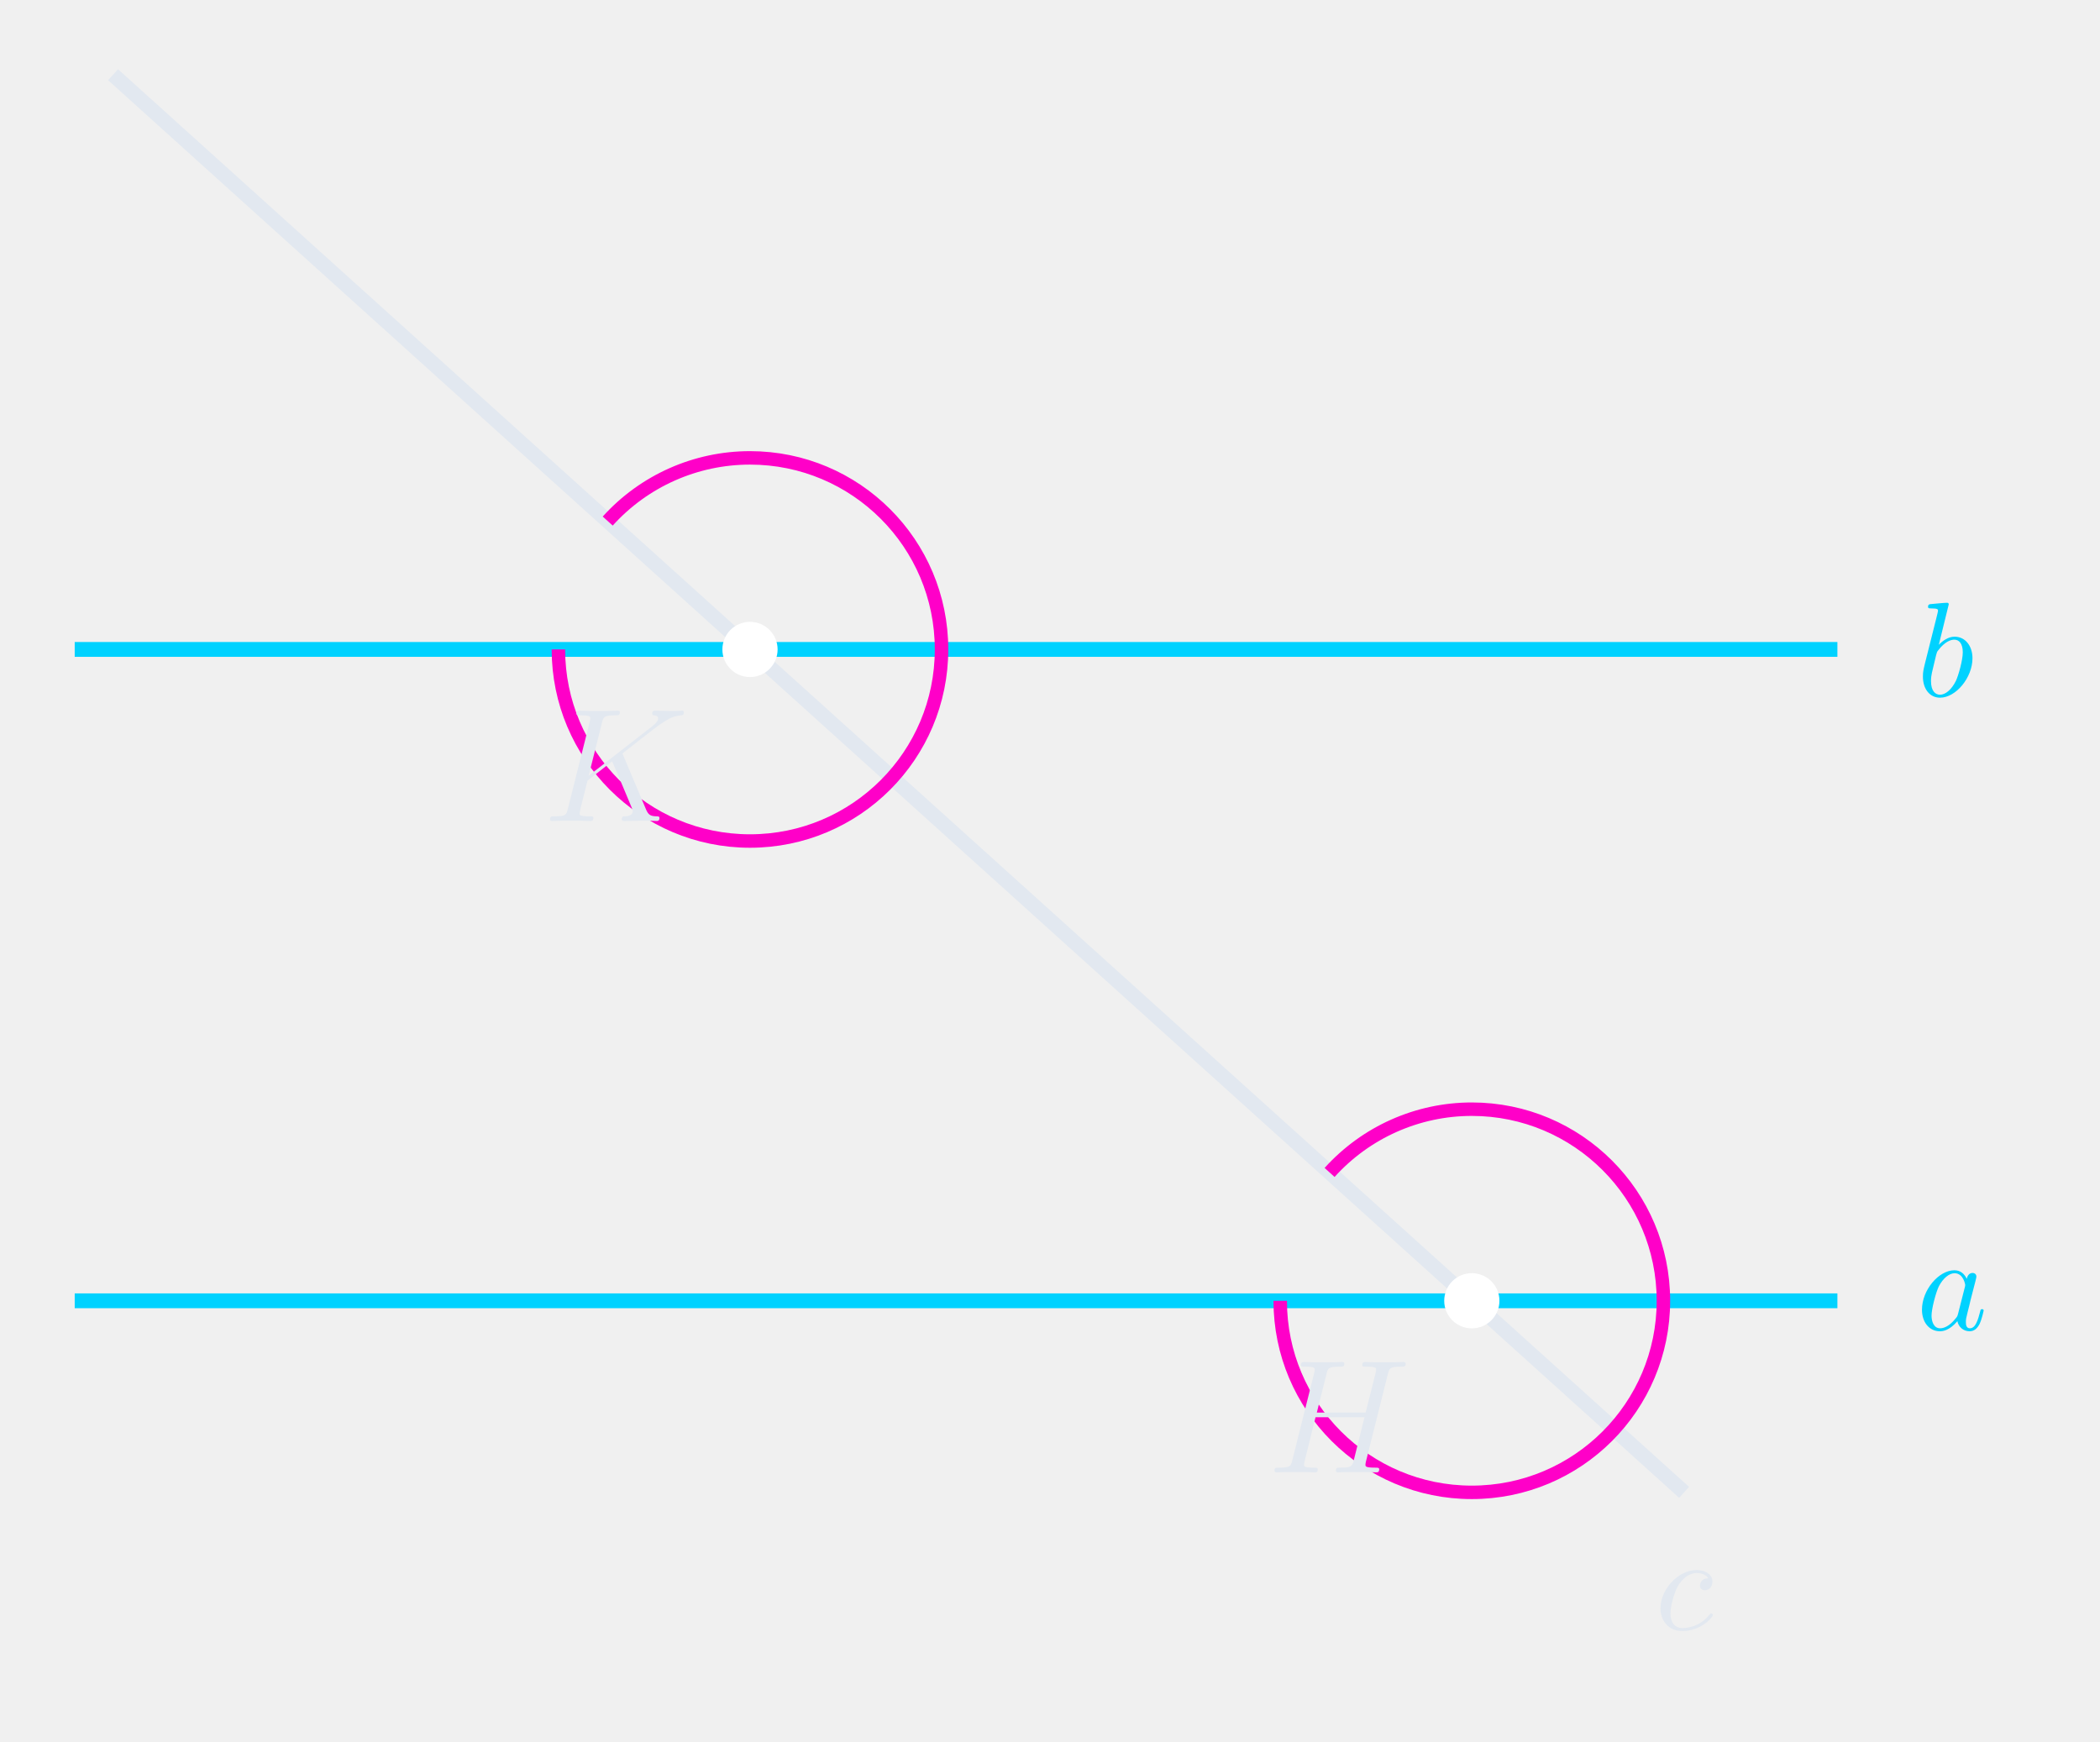
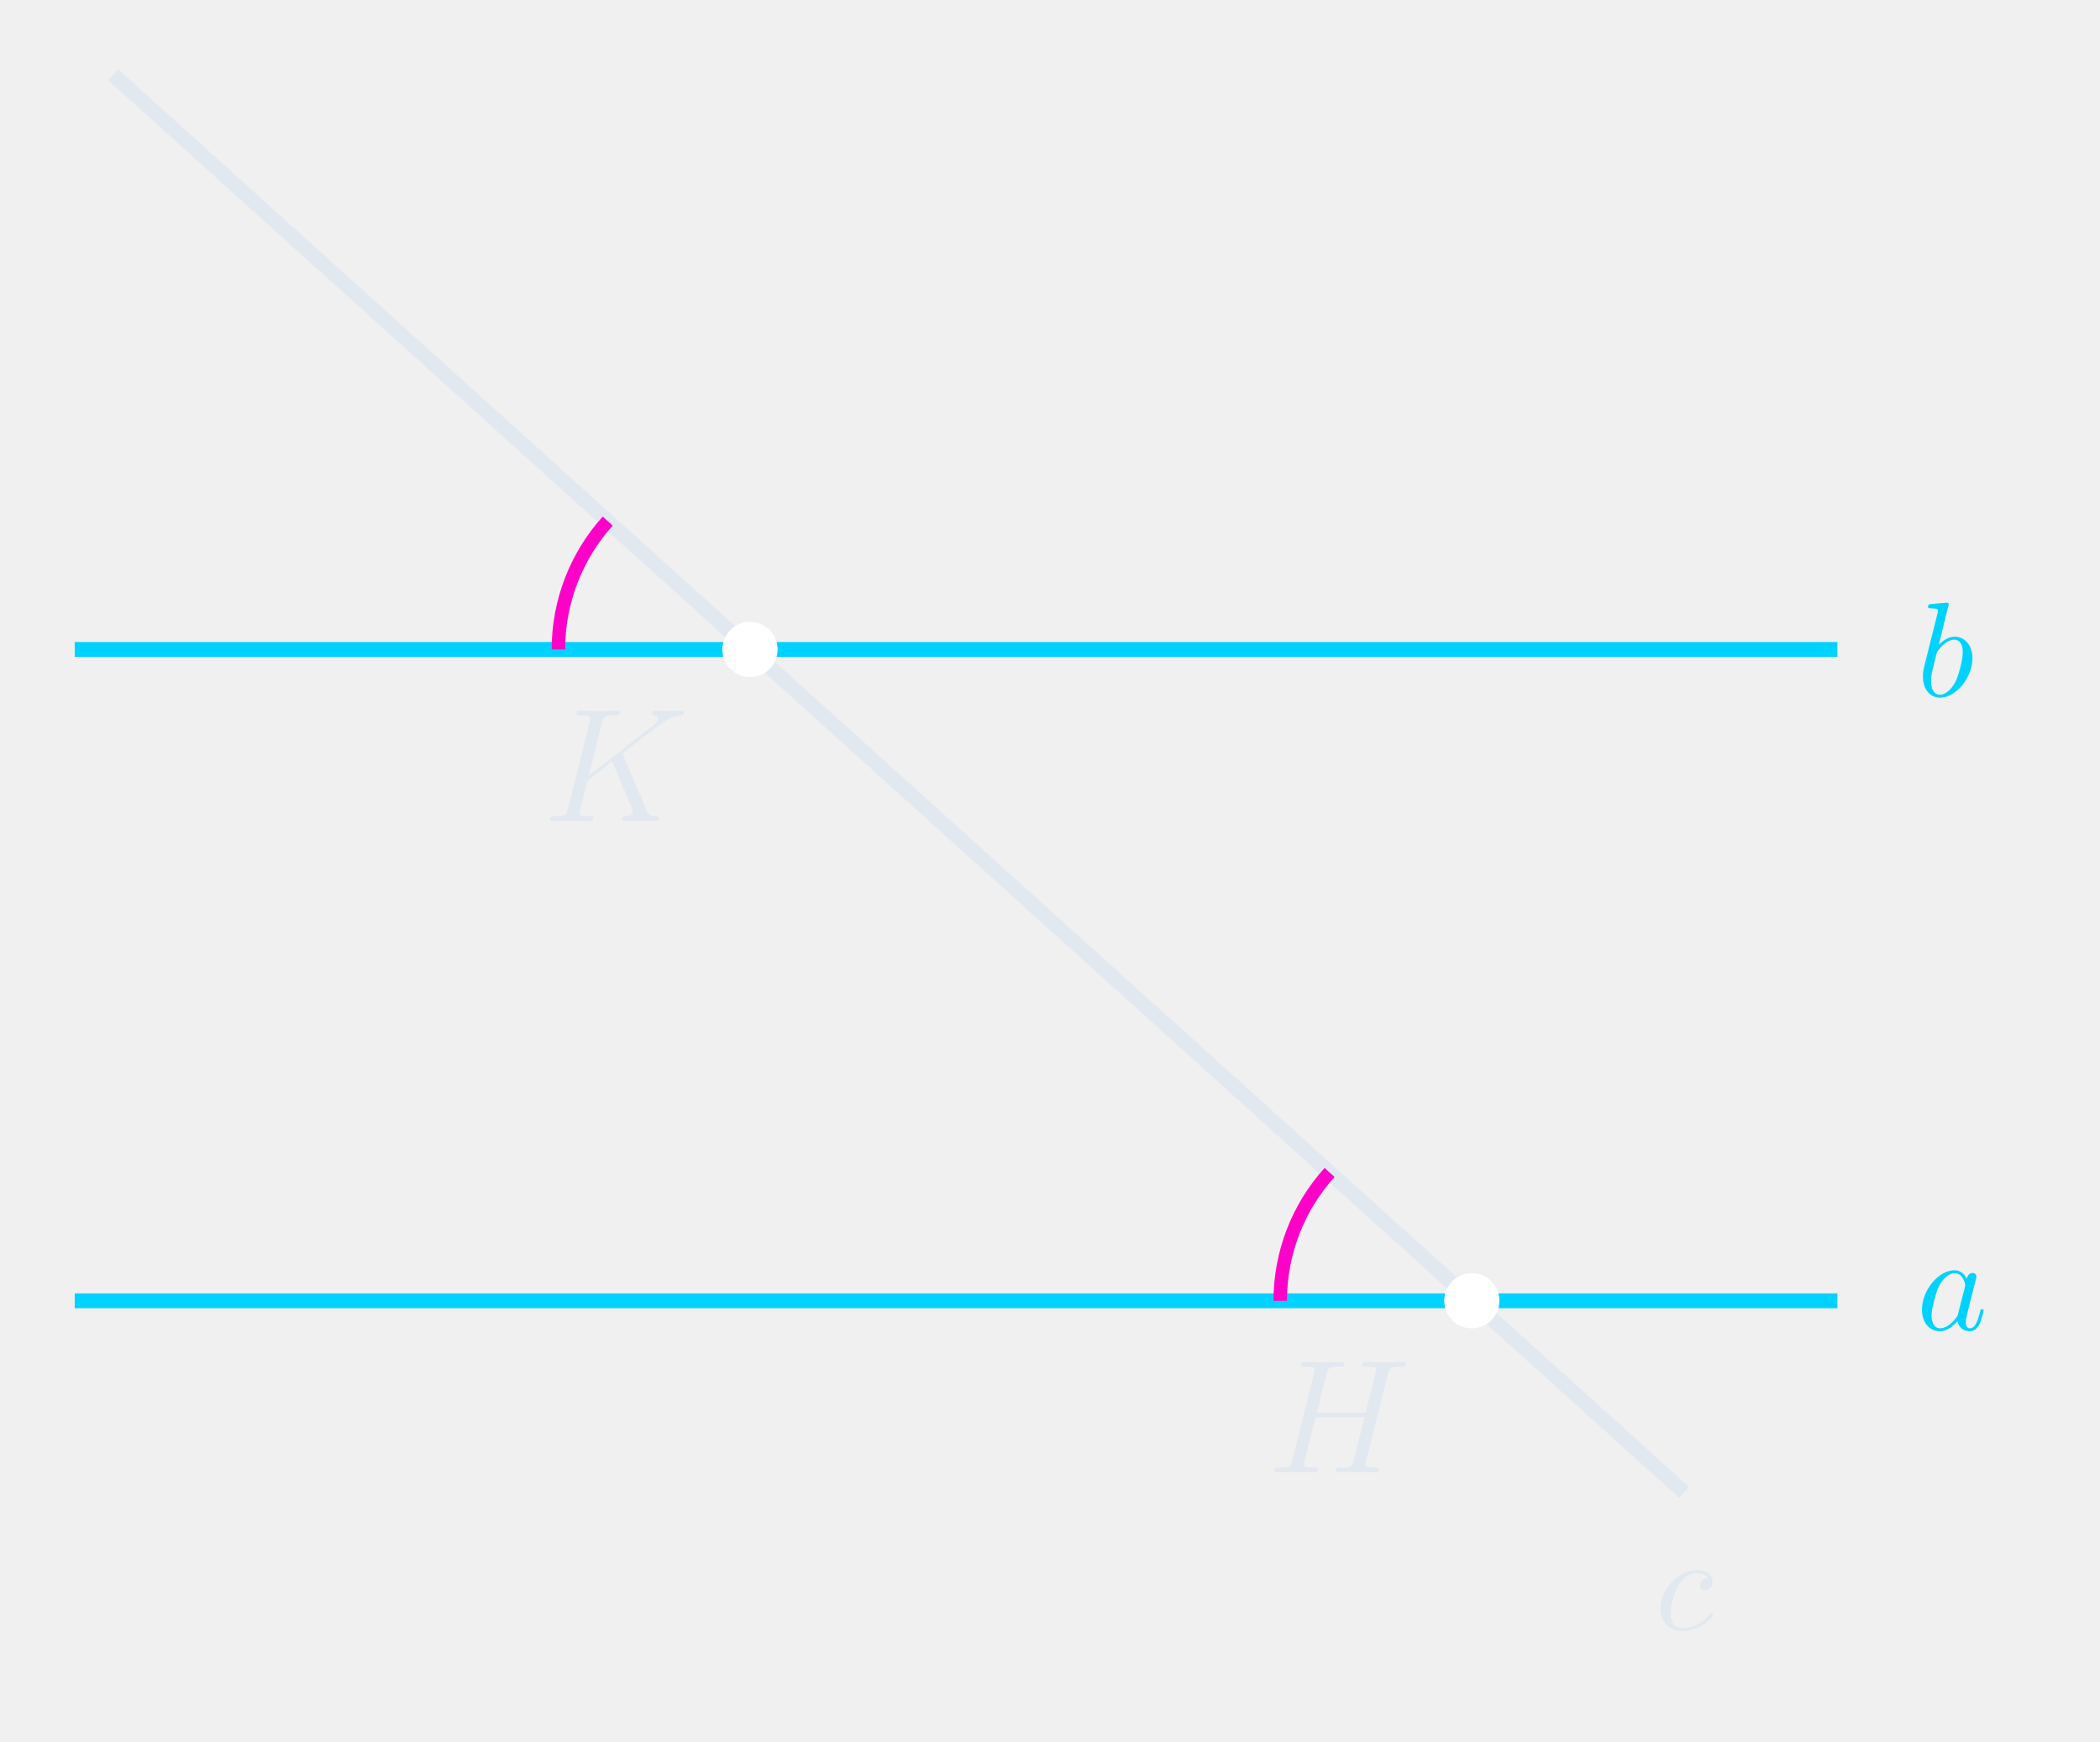
<svg xmlns="http://www.w3.org/2000/svg" version="1.1" width="155.352pt" height="128.863pt" viewBox="0 -128.863 155.352 128.863">
  <g id="page1">
    <g transform="matrix(1 0 0 -1 0 0)">
      <path d="M5.527 32.625H135.926" stroke="#00d2ff" fill="none" stroke-width="1.096" stroke-miterlimit="10" />
      <path d="M145.5 34.246C145.32 34.615 145.032 34.884 144.583 34.884C143.418 34.884 142.182 33.419 142.182 31.965C142.182 31.029 142.73 30.371 143.507 30.371C143.707 30.371 144.205 30.411 144.802 31.118C144.882 30.7 145.231 30.371 145.709 30.371C146.057 30.371 146.287 30.601 146.446 30.919C146.615 31.278 146.745 31.886 146.745 31.905C146.745 32.005 146.655 32.005 146.625 32.005C146.526 32.005 146.516 31.965 146.486 31.826C146.317 31.178 146.137 30.591 145.729 30.591C145.46 30.591 145.43 30.849 145.43 31.049C145.43 31.268 145.45 31.348 145.559 31.786C145.669 32.204 145.689 32.304 145.778 32.683L146.137 34.077C146.207 34.356 146.207 34.376 146.207 34.416C146.207 34.585 146.087 34.685 145.918 34.685C145.679 34.685 145.529 34.465 145.5 34.246ZM144.852 31.666C144.802 31.487 144.802 31.467 144.653 31.298C144.215 30.75 143.806 30.591 143.527 30.591C143.029 30.591 142.89 31.138 142.89 31.527C142.89 32.025 143.208 33.25 143.437 33.708C143.747 34.296 144.195 34.665 144.593 34.665C145.241 34.665 145.38 33.848 145.38 33.788S145.36 33.668 145.35 33.619L144.852 31.666Z" fill="#00d2ff" />
      <path d="M5.527 80.816H135.926" stroke="#00d2ff" fill="none" stroke-width="1.096" stroke-miterlimit="10" />
      <path d="M144.165 84.158C144.165 84.168 144.165 84.268 144.035 84.268C143.806 84.268 143.079 84.188 142.82 84.168C142.74 84.158 142.631 84.148 142.631 83.969C142.631 83.85 142.72 83.85 142.87 83.85C143.348 83.85 143.368 83.78 143.368 83.68C143.368 83.611 143.278 83.272 143.228 83.063L142.412 79.815C142.292 79.318 142.252 79.158 142.252 78.809C142.252 77.863 142.78 77.245 143.517 77.245C144.693 77.245 145.918 78.73 145.918 80.164C145.918 81.071 145.39 81.758 144.593 81.758C144.135 81.758 143.727 81.469 143.428 81.16L144.165 84.158ZM143.228 80.393C143.288 80.612 143.288 80.632 143.378 80.742C143.866 81.389 144.314 81.539 144.573 81.539C144.932 81.539 145.201 81.24 145.201 80.603C145.201 80.015 144.872 78.869 144.693 78.491C144.364 77.823 143.906 77.465 143.517 77.465C143.179 77.465 142.85 77.733 142.85 78.471C142.85 78.66 142.85 78.849 143.009 79.477L143.228 80.393Z" fill="#00d2ff" />
      <path d="M8.363 123.336L124.586 18.453" stroke="#e2e8f0" fill="none" stroke-width="1.096" stroke-miterlimit="10" />
      <path d="M126.374 12.087C126.214 12.087 126.075 12.087 125.935 11.948C125.776 11.798 125.756 11.629 125.756 11.559C125.756 11.32 125.935 11.211 126.125 11.211C126.413 11.211 126.682 11.45 126.682 11.848C126.682 12.336 126.214 12.705 125.507 12.705C124.162 12.705 122.837 11.28 122.837 9.876C122.837 8.979 123.415 8.192 124.451 8.192C125.876 8.192 126.712 9.248 126.712 9.368C126.712 9.428 126.652 9.497 126.593 9.497C126.543 9.497 126.523 9.477 126.463 9.398C125.677 8.412 124.591 8.412 124.471 8.412C123.843 8.412 123.575 8.9 123.575 9.497C123.575 9.906 123.774 10.872 124.112 11.489C124.421 12.057 124.969 12.486 125.517 12.486C125.856 12.486 126.234 12.356 126.374 12.087Z" fill="#e2e8f0" />
-       <path d="M94.707 32.625C94.707 24.797 101.051 18.453 108.879 18.453S123.055 24.797 123.055 32.625S116.707 46.801 108.879 46.801C104.867 46.801 101.047 45.098 98.359 42.121" stroke="#ff00c8" fill="none" stroke-width=".996" stroke-miterlimit="10" />
-       <path d="M41.309 80.816C41.309 72.988 47.652 66.641 55.481 66.641S69.652 72.988 69.652 80.816S63.309 94.988 55.481 94.988C51.469 94.988 47.645 93.289 44.957 90.313" stroke="#ff00c8" fill="none" stroke-width=".996" stroke-miterlimit="10" />
+       <path d="M98.359 42.121C96.008 39.52 94.707 36.133 94.707 32.625" stroke="#ff00c8" fill="none" stroke-width=".996" stroke-miterlimit="10" />
+       <path d="M44.957 90.313C42.609 87.707 41.309 84.324 41.309 80.816" stroke="#ff00c8" fill="none" stroke-width=".996" stroke-miterlimit="10" />
      <path d="M110.375 32.625C110.375 33.453 109.707 34.121 108.879 34.121C108.055 34.121 107.387 33.453 107.387 32.625C107.387 31.801 108.055 31.133 108.879 31.133C109.707 31.133 110.375 31.801 110.375 32.625Z" fill="#fff" />
      <path d="M110.375 32.625C110.375 33.453 109.707 34.121 108.879 34.121C108.055 34.121 107.387 33.453 107.387 32.625C107.387 31.801 108.055 31.133 108.879 31.133C109.707 31.133 110.375 31.801 110.375 32.625Z" stroke="#fff" fill="none" stroke-width="1.096" stroke-miterlimit="10" />
      <path d="M56.977 80.816C56.977 81.641 56.305 82.309 55.481 82.309S53.988 81.641 53.988 80.816C53.988 79.988 54.656 79.32 55.481 79.32S56.977 79.988 56.977 80.816Z" fill="#fff" />
      <path d="M56.977 80.816C56.977 81.641 56.305 82.309 55.481 82.309S53.988 81.641 53.988 80.816C53.988 79.988 54.656 79.32 55.481 79.32S56.977 79.988 56.977 80.816Z" stroke="#fff" fill="none" stroke-width="1.096" stroke-miterlimit="10" />
      <path d="M102.675 27.225C102.782 27.631 102.806 27.751 103.655 27.751C103.87 27.751 103.99 27.751 103.99 27.966C103.99 28.098 103.882 28.098 103.81 28.098C103.595 28.098 103.344 28.074 103.117 28.074H101.706C101.479 28.074 101.228 28.098 101.001 28.098C100.917 28.098 100.774 28.098 100.774 27.871C100.774 27.751 100.858 27.751 101.085 27.751C101.802 27.751 101.802 27.655 101.802 27.524C101.802 27.5 101.802 27.428 101.754 27.249L101.025 24.356H97.415L98.132 27.225C98.24 27.631 98.264 27.751 99.112 27.751C99.327 27.751 99.447 27.751 99.447 27.966C99.447 28.098 99.34 28.098 99.268 28.098C99.053 28.098 98.801 28.074 98.574 28.074H97.164C96.937 28.074 96.686 28.098 96.459 28.098C96.375 28.098 96.231 28.098 96.231 27.871C96.231 27.751 96.315 27.751 96.542 27.751C97.26 27.751 97.26 27.655 97.26 27.524C97.26 27.5 97.26 27.428 97.212 27.249L95.598 20.818C95.49 20.399 95.466 20.28 94.641 20.28C94.366 20.28 94.283 20.28 94.283 20.053C94.283 19.933 94.414 19.933 94.45 19.933C94.666 19.933 94.916 19.957 95.144 19.957H96.554C96.781 19.957 97.032 19.933 97.26 19.933C97.355 19.933 97.486 19.933 97.486 20.16C97.486 20.28 97.379 20.28 97.2 20.28C96.471 20.28 96.471 20.375 96.471 20.495C96.471 20.507 96.471 20.591 96.494 20.686L97.319 24.009H100.941C100.738 23.221 100.128 20.722 100.105 20.65C99.973 20.292 99.782 20.292 99.076 20.28C98.933 20.28 98.826 20.28 98.826 20.053C98.826 19.933 98.957 19.933 98.993 19.933C99.208 19.933 99.459 19.957 99.686 19.957H101.097C101.324 19.957 101.575 19.933 101.802 19.933C101.898 19.933 102.029 19.933 102.029 20.16C102.029 20.28 101.921 20.28 101.742 20.28C101.013 20.28 101.013 20.375 101.013 20.495C101.013 20.507 101.013 20.591 101.037 20.686L102.675 27.225Z" fill="#e2e8f0" />
      <path d="M46.117 72.951C46.105 72.987 46.057 73.083 46.057 73.119C46.057 73.131 46.069 73.143 46.273 73.298L47.432 74.207C49.034 75.45 49.56 75.868 50.385 75.94C50.469 75.952 50.588 75.952 50.588 76.155C50.588 76.227 50.552 76.287 50.456 76.287C50.325 76.287 50.182 76.263 50.05 76.263H49.596C49.225 76.263 48.831 76.287 48.472 76.287C48.388 76.287 48.245 76.287 48.245 76.071C48.245 75.952 48.328 75.94 48.4 75.94C48.532 75.928 48.687 75.88 48.687 75.713C48.687 75.474 48.328 75.187 48.233 75.115L43.547 71.469L44.539 75.414C44.647 75.82 44.671 75.94 45.519 75.94C45.747 75.94 45.854 75.94 45.854 76.167C45.854 76.287 45.734 76.287 45.675 76.287C45.46 76.287 45.208 76.263 44.981 76.263H43.571C43.356 76.263 43.093 76.287 42.878 76.287C42.782 76.287 42.65 76.287 42.65 76.059C42.65 75.94 42.758 75.94 42.937 75.94C43.667 75.94 43.667 75.844 43.667 75.713C43.667 75.689 43.667 75.617 43.619 75.438L42.005 69.007C41.897 68.588 41.873 68.469 41.037 68.469C40.809 68.469 40.69 68.469 40.69 68.254C40.69 68.122 40.798 68.122 40.869 68.122C41.096 68.122 41.335 68.146 41.563 68.146H42.961C43.188 68.146 43.439 68.122 43.667 68.122C43.762 68.122 43.893 68.122 43.893 68.349C43.893 68.469 43.786 68.469 43.607 68.469C42.878 68.469 42.878 68.564 42.878 68.684C42.878 68.768 42.949 69.066 42.997 69.258L43.463 71.11L45.28 72.533C45.627 71.768 46.261 70.238 46.751 69.066C46.787 68.994 46.81 68.923 46.81 68.839C46.81 68.481 46.332 68.469 46.225 68.469S45.998 68.469 45.998 68.242C45.998 68.122 46.129 68.122 46.165 68.122C46.583 68.122 47.026 68.146 47.444 68.146H48.018C48.197 68.146 48.4 68.122 48.58 68.122C48.651 68.122 48.783 68.122 48.783 68.349C48.783 68.469 48.675 68.469 48.556 68.469C48.113 68.481 47.958 68.576 47.779 69.007L46.117 72.951Z" fill="#e2e8f0" />
    </g>
  </g>
</svg>
